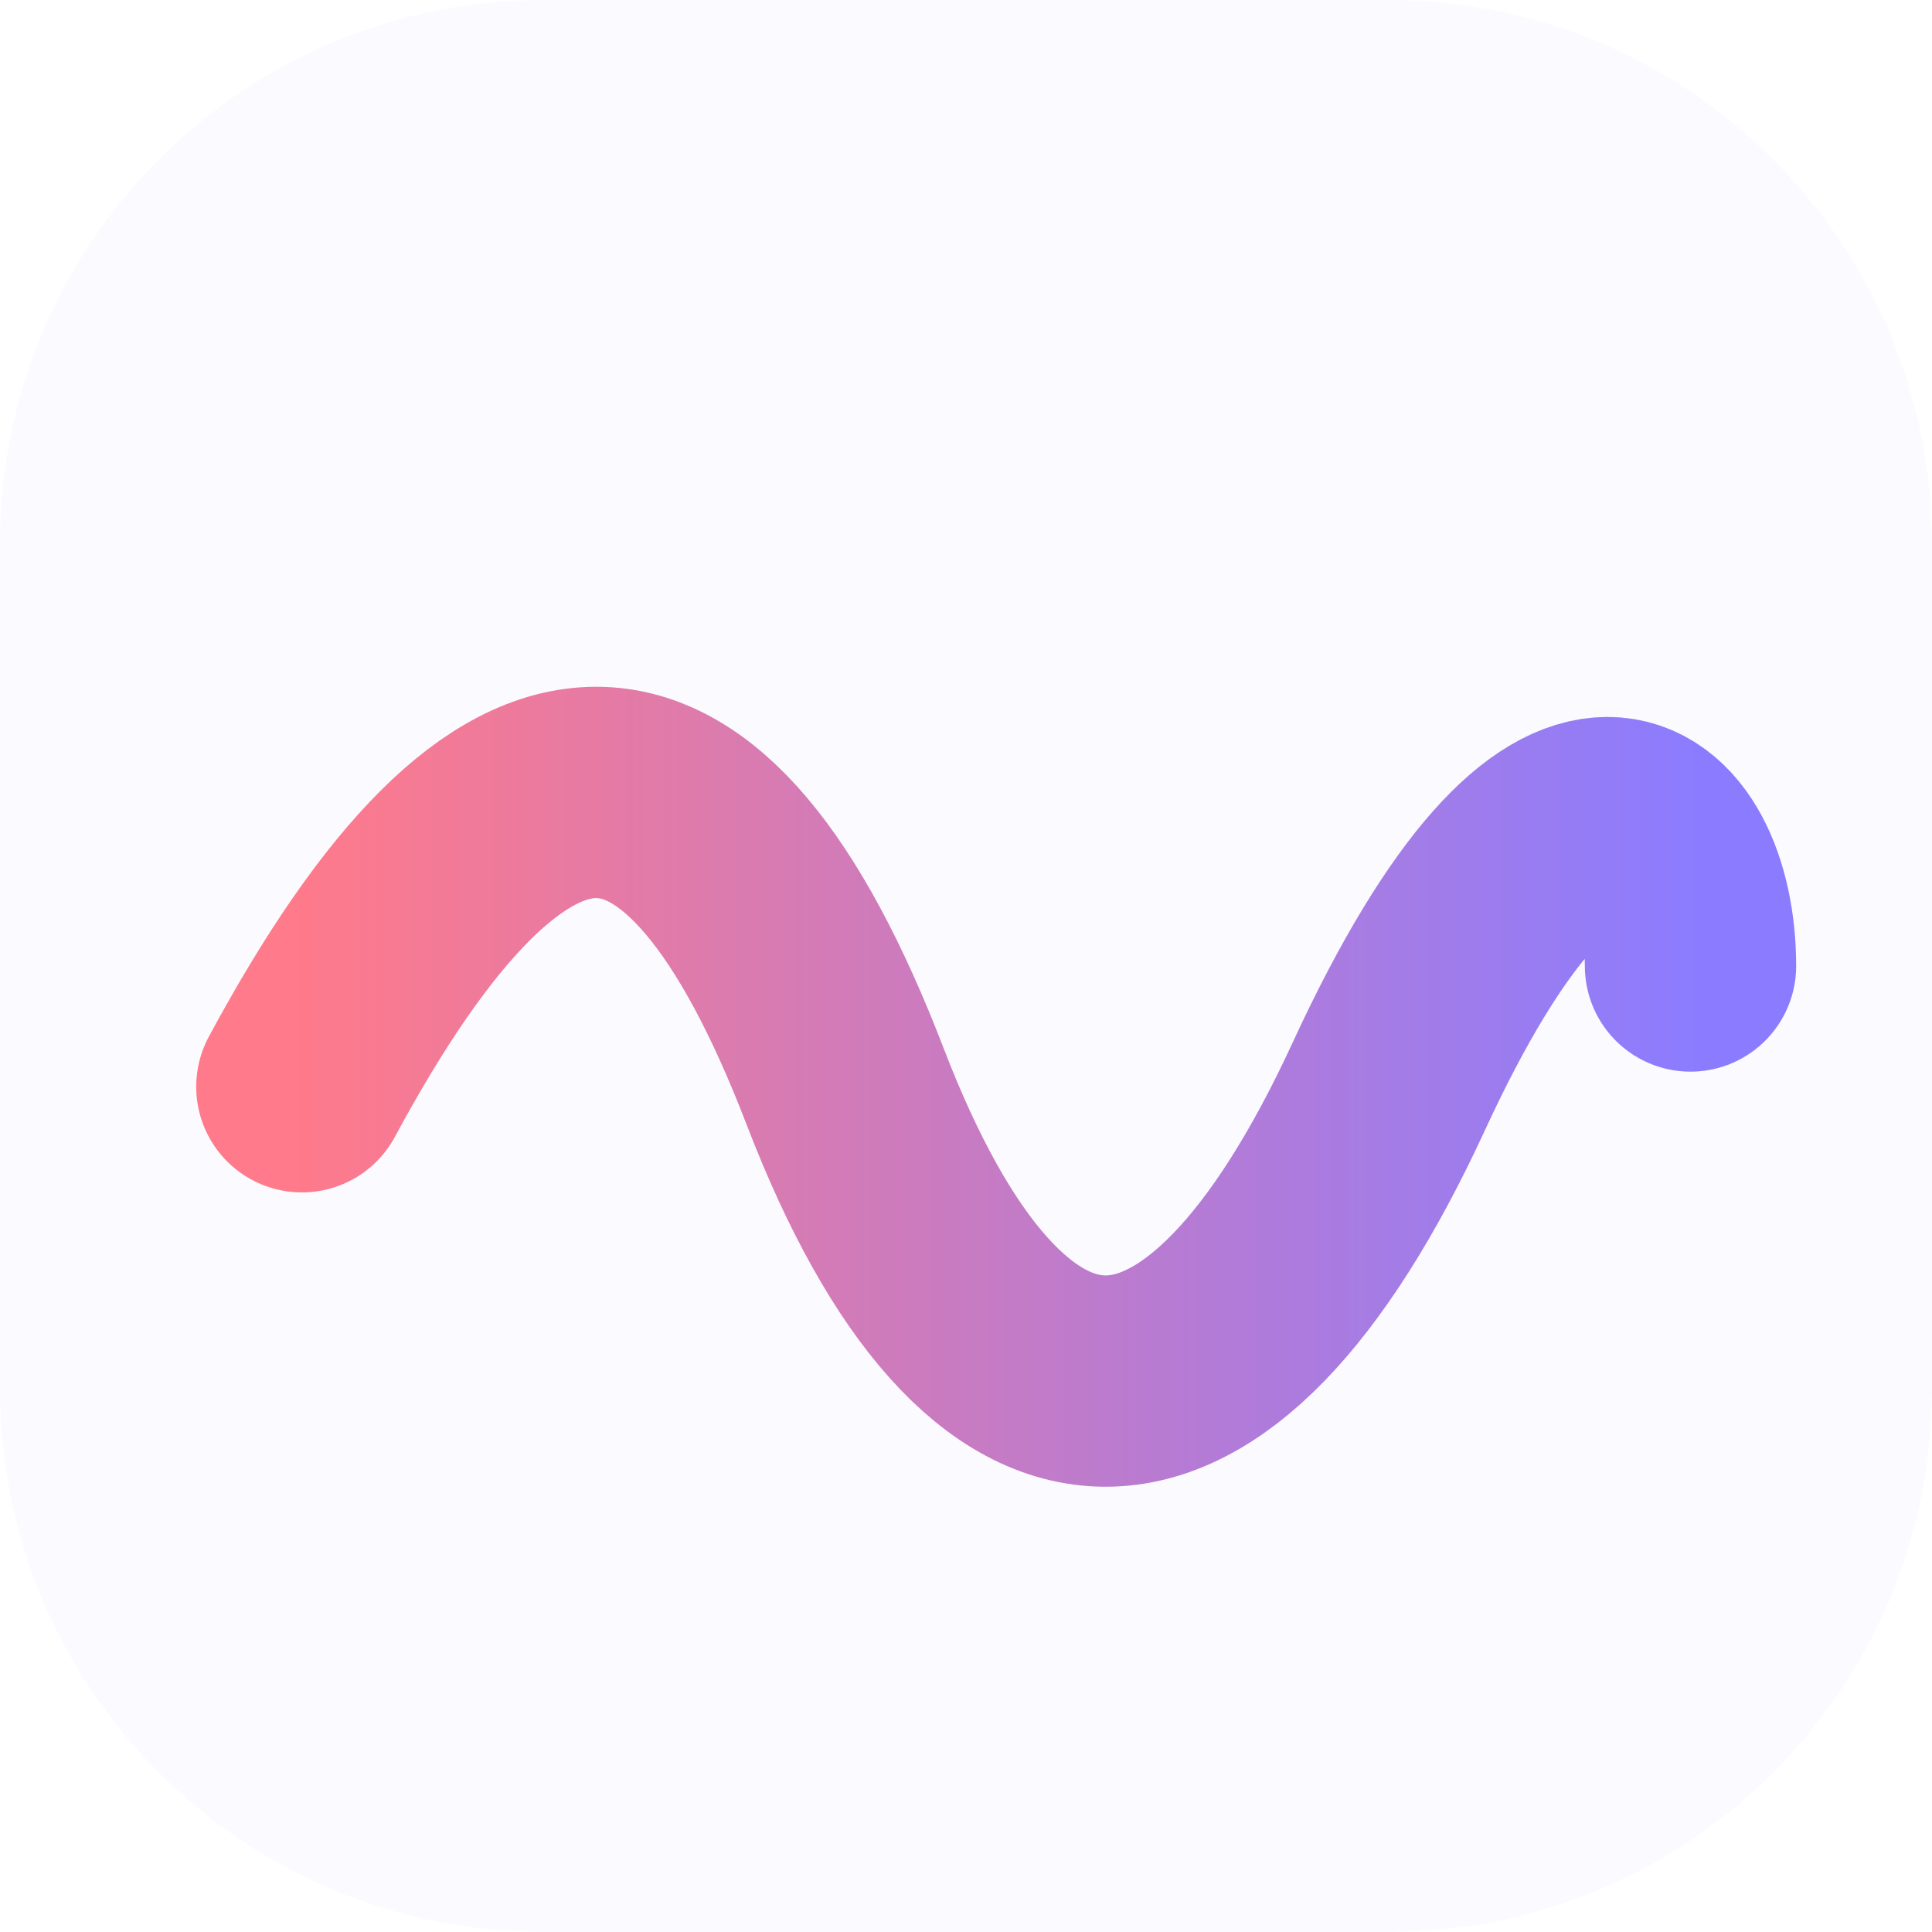
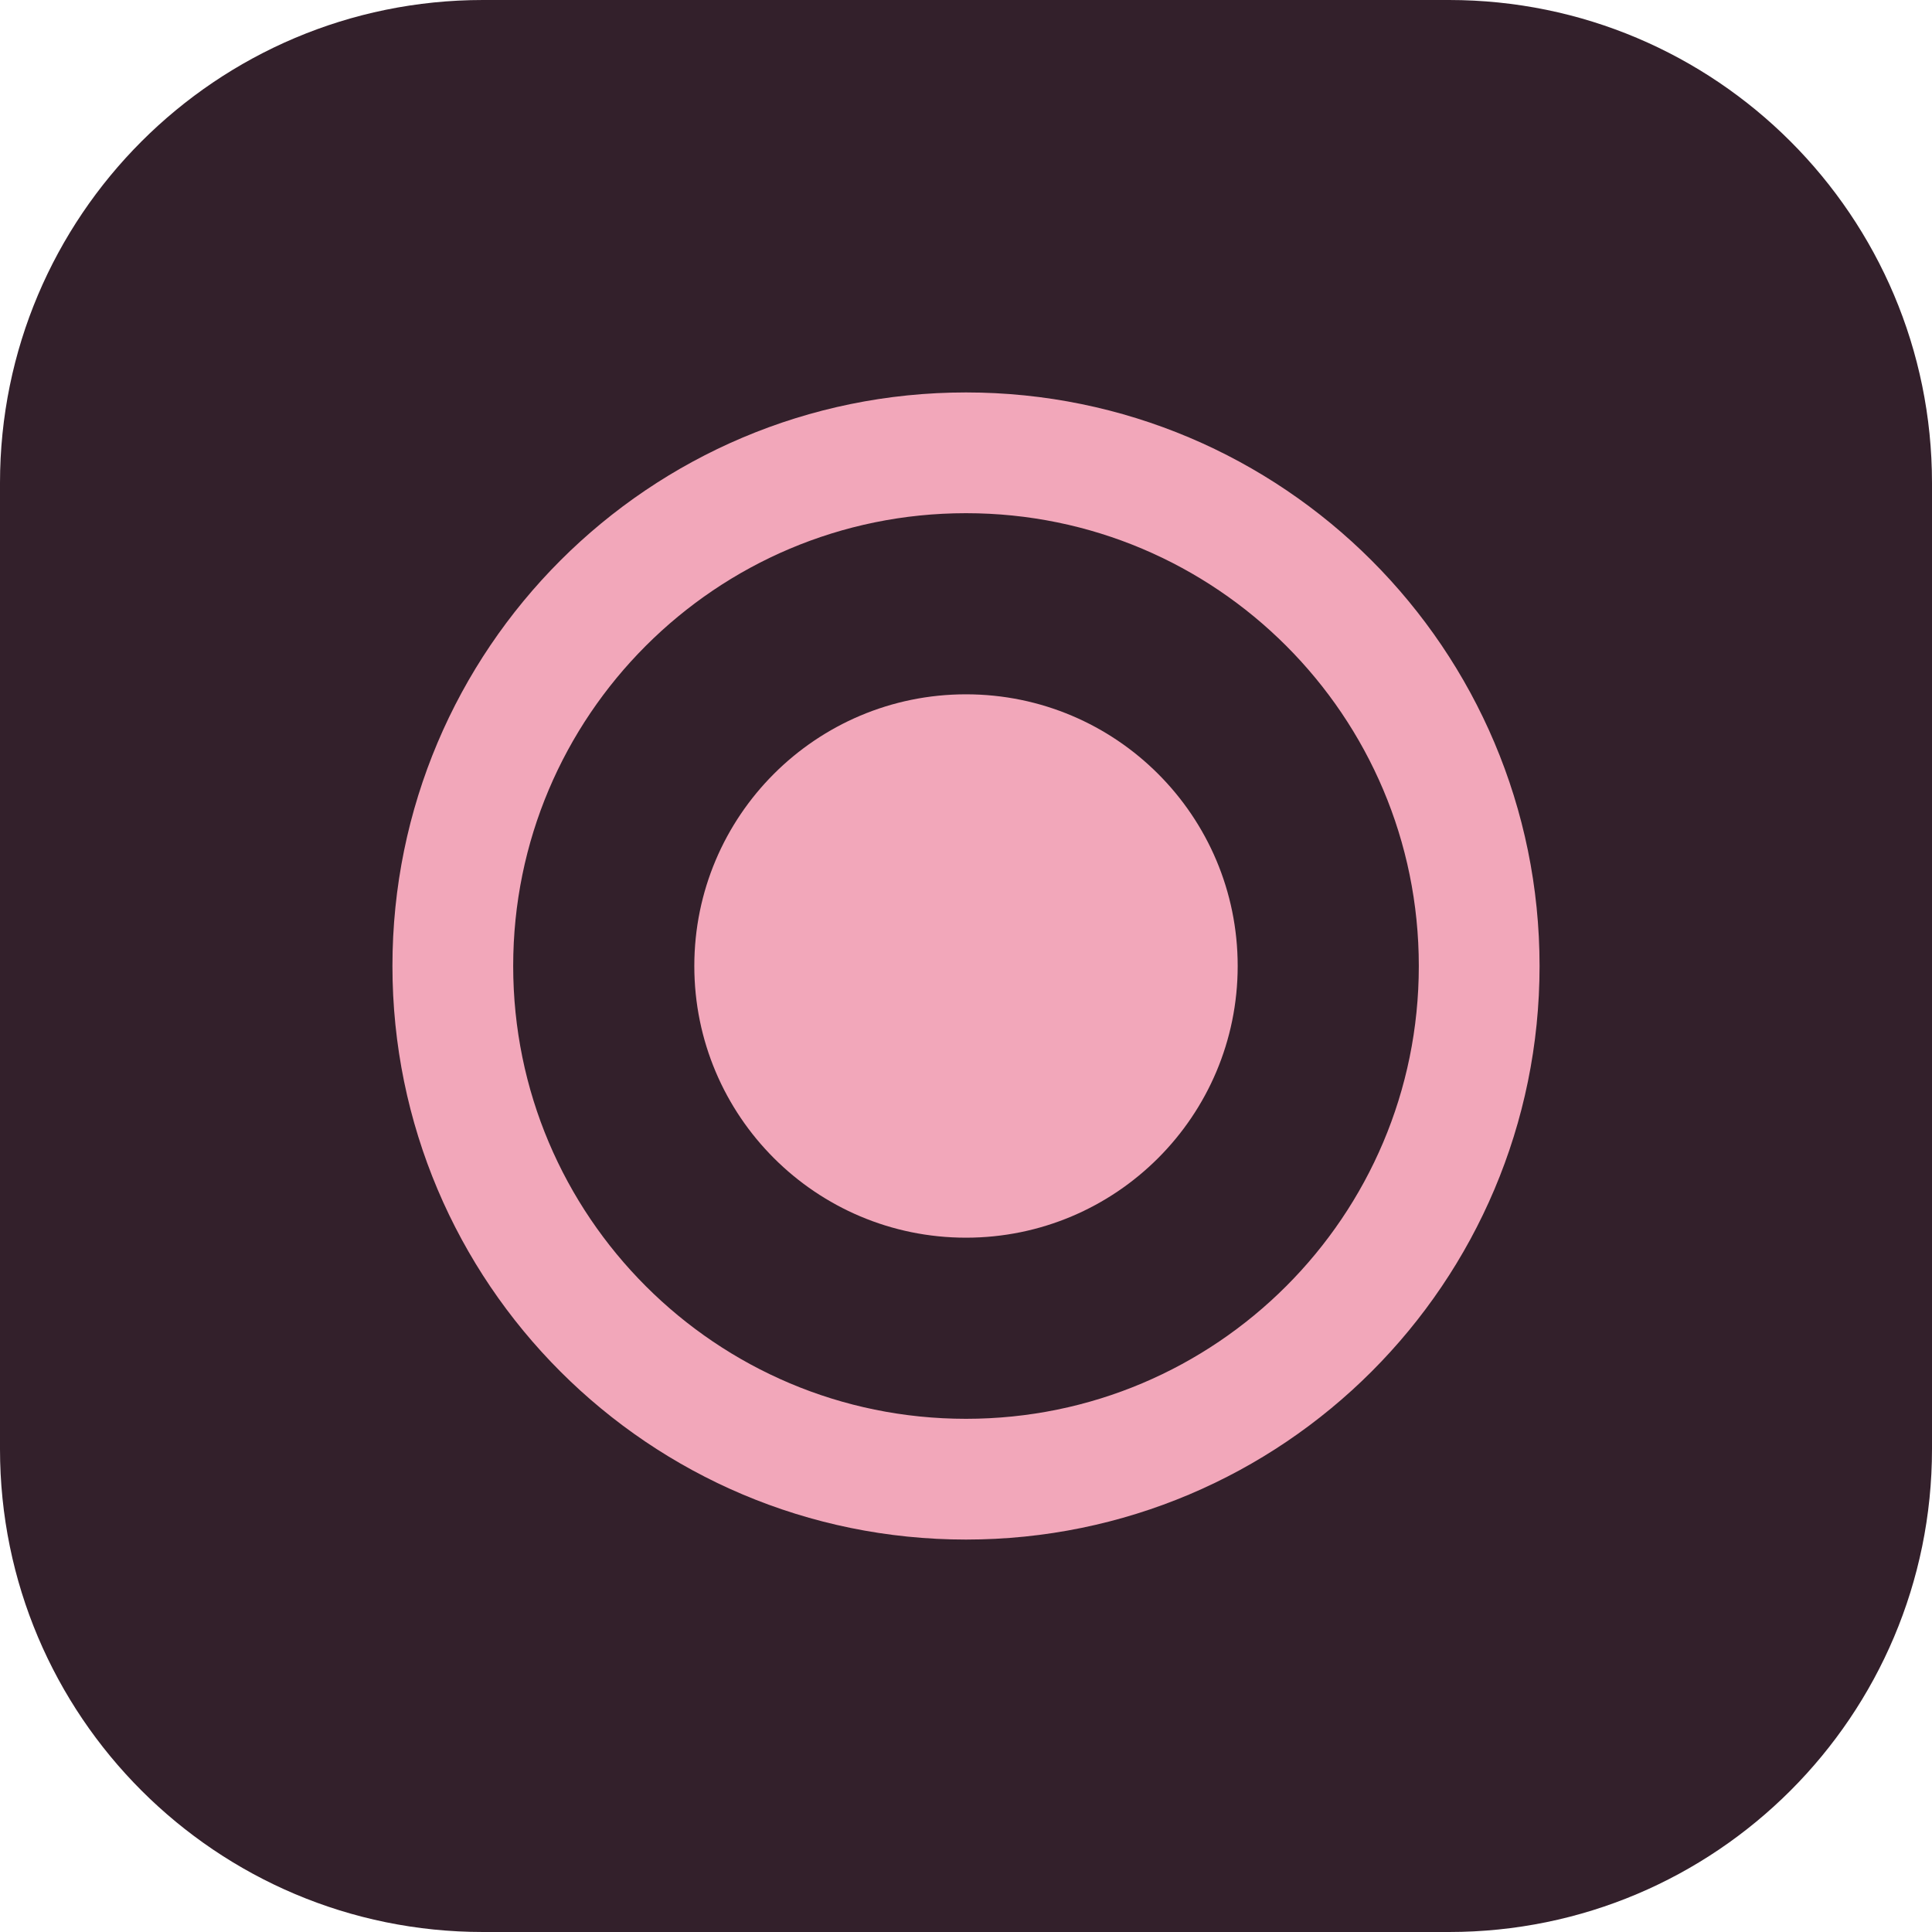
<svg xmlns="http://www.w3.org/2000/svg" viewBox="0 0 64 64">
-   <defs>
-     <linearGradient id="g" x1="0" x2="1">
-       <stop offset="0" stop-color="#FF7A8A" />
-       <stop offset="1" stop-color="#8B7CFF" />
-     </linearGradient>
-   </defs>
-   <rect width="64" height="64" rx="18" fill="#FBFAFF" />
-   <path d="M10 36c7-13 13-13 18 0s12 13 18 0 10-9 10-4" fill="none" stroke="url(#g)" stroke-width="7" stroke-linecap="round" />
+   <rect width="64" height="64" rx="16" fill="#33202B" />
+   <circle cx="32" cy="32" r="17" fill="none" stroke="#F2A7BA" stroke-width="4" />
+   <circle cx="32" cy="32" r="9" fill="#F2A7BA" />
</svg>
